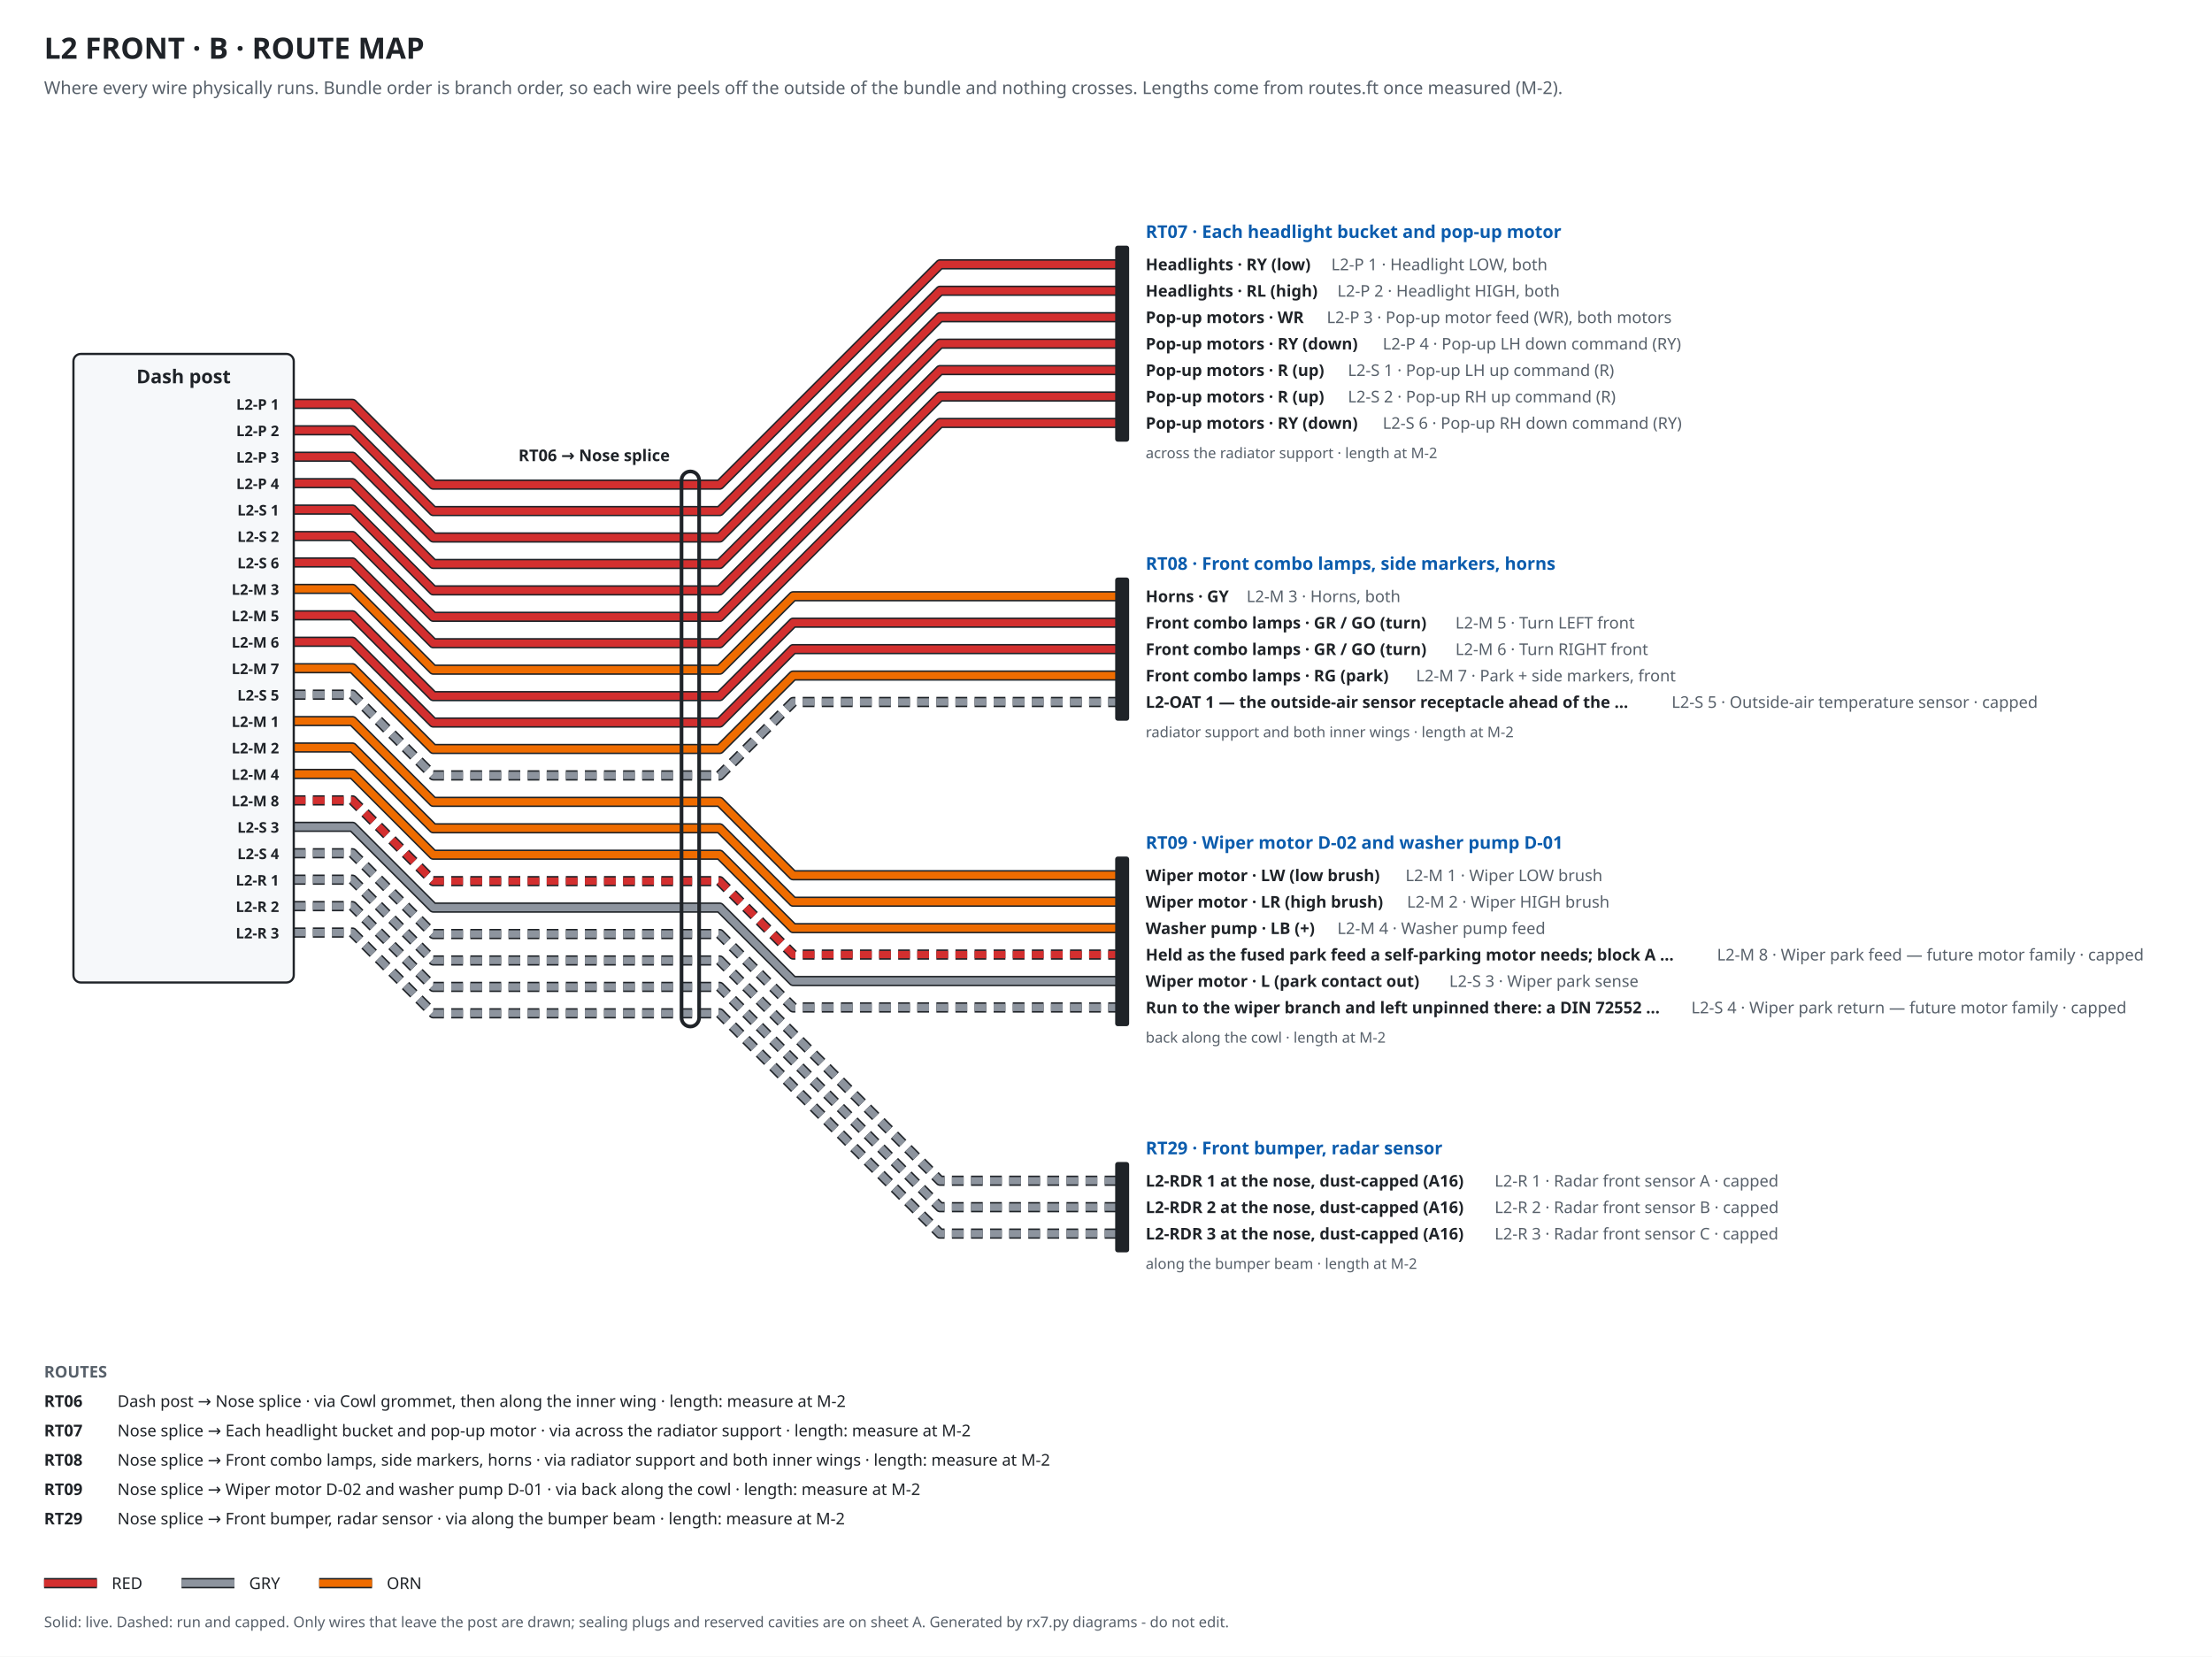
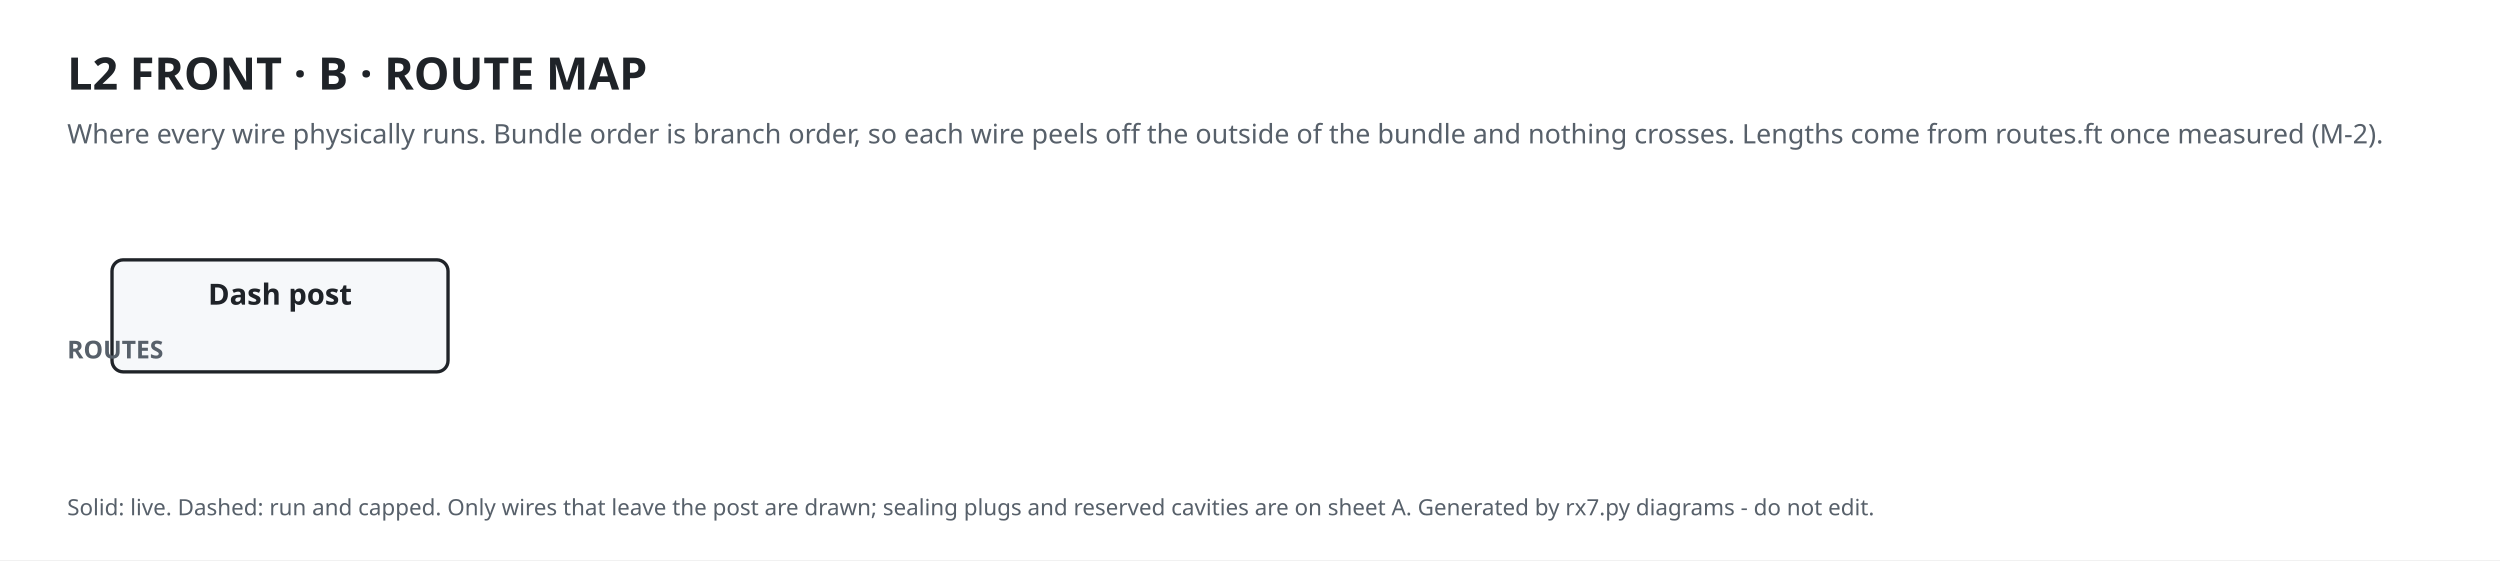
- <svg xmlns="http://www.w3.org/2000/svg" width="1506" height="1128" viewBox="0 0 1506 1128" font-family="Noto Sans, sans-serif">
+ <svg xmlns="http://www.w3.org/2000/svg" width="1116" height="250" viewBox="0 0 1116 250" font-family="Noto Sans, sans-serif">
  <rect width="100%" height="100%" fill="#fff" />
  <text x="30.0" y="40.0" font-size="20" text-anchor="start" font-weight="700" fill="#1f2328">L2 FRONT · B · ROUTE MAP</text>
  <text x="30.0" y="64.0" font-size="12" text-anchor="start" font-weight="400" fill="#57606a">Where every wire physically runs. Bundle order is branch order, so each wire peels off the outside of the bundle and nothing crosses. Lengths come from routes.ft once measured (M-2).</text>
-   <path d="M200.0,275.0 L240.0,275.0 L295.0,330.0 L490.0,330.0 L640.0,180.0 L760.0,180.0" fill="none" stroke="#1f2328" stroke-width="7" stroke-linejoin="round" />
-   <path d="M200.0,275.0 L240.0,275.0 L295.0,330.0 L490.0,330.0 L640.0,180.0 L760.0,180.0" fill="none" stroke="#d32f2f" stroke-width="5" stroke-linejoin="round" />
-   <path d="M200.0,293.0 L240.0,293.0 L295.0,348.0 L490.0,348.0 L640.0,198.0 L760.0,198.0" fill="none" stroke="#1f2328" stroke-width="7" stroke-linejoin="round" />
-   <path d="M200.0,293.0 L240.0,293.0 L295.0,348.0 L490.0,348.0 L640.0,198.0 L760.0,198.0" fill="none" stroke="#d32f2f" stroke-width="5" stroke-linejoin="round" />
-   <path d="M200.0,311.0 L240.0,311.0 L295.0,366.0 L490.0,366.0 L640.0,216.0 L760.0,216.0" fill="none" stroke="#1f2328" stroke-width="7" stroke-linejoin="round" />
-   <path d="M200.0,311.0 L240.0,311.0 L295.0,366.0 L490.0,366.0 L640.0,216.0 L760.0,216.0" fill="none" stroke="#d32f2f" stroke-width="5" stroke-linejoin="round" />
-   <path d="M200.0,329.0 L240.0,329.0 L295.0,384.0 L490.0,384.0 L640.0,234.0 L760.0,234.0" fill="none" stroke="#1f2328" stroke-width="7" stroke-linejoin="round" />
-   <path d="M200.0,329.0 L240.0,329.0 L295.0,384.0 L490.0,384.0 L640.0,234.0 L760.0,234.0" fill="none" stroke="#d32f2f" stroke-width="5" stroke-linejoin="round" />
-   <path d="M200.0,347.0 L240.0,347.0 L295.0,402.0 L490.0,402.0 L640.0,252.0 L760.0,252.0" fill="none" stroke="#1f2328" stroke-width="7" stroke-linejoin="round" />
-   <path d="M200.0,347.0 L240.0,347.0 L295.0,402.0 L490.0,402.0 L640.0,252.0 L760.0,252.0" fill="none" stroke="#d32f2f" stroke-width="5" stroke-linejoin="round" />
-   <path d="M200.0,365.0 L240.0,365.0 L295.0,420.0 L490.0,420.0 L640.0,270.0 L760.0,270.0" fill="none" stroke="#1f2328" stroke-width="7" stroke-linejoin="round" />
-   <path d="M200.0,365.0 L240.0,365.0 L295.0,420.0 L490.0,420.0 L640.0,270.0 L760.0,270.0" fill="none" stroke="#d32f2f" stroke-width="5" stroke-linejoin="round" />
-   <path d="M200.0,383.0 L240.0,383.0 L295.0,438.0 L490.0,438.0 L640.0,288.0 L760.0,288.0" fill="none" stroke="#1f2328" stroke-width="7" stroke-linejoin="round" />
-   <path d="M200.0,383.0 L240.0,383.0 L295.0,438.0 L490.0,438.0 L640.0,288.0 L760.0,288.0" fill="none" stroke="#d32f2f" stroke-width="5" stroke-linejoin="round" />
-   <path d="M200.0,401.0 L240.0,401.0 L295.0,456.0 L490.0,456.0 L540.0,406.0 L760.0,406.0" fill="none" stroke="#1f2328" stroke-width="7" stroke-linejoin="round" />
-   <path d="M200.0,401.0 L240.0,401.0 L295.0,456.0 L490.0,456.0 L540.0,406.0 L760.0,406.0" fill="none" stroke="#ef6c00" stroke-width="5" stroke-linejoin="round" />
-   <path d="M200.0,419.0 L240.0,419.0 L295.0,474.0 L490.0,474.0 L540.0,424.0 L760.0,424.0" fill="none" stroke="#1f2328" stroke-width="7" stroke-linejoin="round" />
-   <path d="M200.0,419.0 L240.0,419.0 L295.0,474.0 L490.0,474.0 L540.0,424.0 L760.0,424.0" fill="none" stroke="#d32f2f" stroke-width="5" stroke-linejoin="round" />
-   <path d="M200.0,437.0 L240.0,437.0 L295.0,492.0 L490.0,492.0 L540.0,442.0 L760.0,442.0" fill="none" stroke="#1f2328" stroke-width="7" stroke-linejoin="round" />
-   <path d="M200.0,437.0 L240.0,437.0 L295.0,492.0 L490.0,492.0 L540.0,442.0 L760.0,442.0" fill="none" stroke="#d32f2f" stroke-width="5" stroke-linejoin="round" />
-   <path d="M200.0,455.0 L240.0,455.0 L295.0,510.0 L490.0,510.0 L540.0,460.0 L760.0,460.0" fill="none" stroke="#1f2328" stroke-width="7" stroke-linejoin="round" />
-   <path d="M200.0,455.0 L240.0,455.0 L295.0,510.0 L490.0,510.0 L540.0,460.0 L760.0,460.0" fill="none" stroke="#ef6c00" stroke-width="5" stroke-linejoin="round" />
-   <path d="M200.0,473.0 L240.0,473.0 L295.0,528.0 L490.0,528.0 L540.0,478.0 L760.0,478.0" fill="none" stroke="#1f2328" stroke-width="7" stroke-linejoin="round" stroke-dasharray="8 5" />
-   <path d="M200.0,473.0 L240.0,473.0 L295.0,528.0 L490.0,528.0 L540.0,478.0 L760.0,478.0" fill="none" stroke="#8d949e" stroke-width="5" stroke-linejoin="round" stroke-dasharray="8 5" />
-   <path d="M200.0,491.0 L240.0,491.0 L295.0,546.0 L490.0,546.0 L540.0,596.0 L760.0,596.0" fill="none" stroke="#1f2328" stroke-width="7" stroke-linejoin="round" />
-   <path d="M200.0,491.0 L240.0,491.0 L295.0,546.0 L490.0,546.0 L540.0,596.0 L760.0,596.0" fill="none" stroke="#ef6c00" stroke-width="5" stroke-linejoin="round" />
-   <path d="M200.0,509.0 L240.0,509.0 L295.0,564.0 L490.0,564.0 L540.0,614.0 L760.0,614.0" fill="none" stroke="#1f2328" stroke-width="7" stroke-linejoin="round" />
-   <path d="M200.0,509.0 L240.0,509.0 L295.0,564.0 L490.0,564.0 L540.0,614.0 L760.0,614.0" fill="none" stroke="#ef6c00" stroke-width="5" stroke-linejoin="round" />
-   <path d="M200.0,527.0 L240.0,527.0 L295.0,582.0 L490.0,582.0 L540.0,632.0 L760.0,632.0" fill="none" stroke="#1f2328" stroke-width="7" stroke-linejoin="round" />
-   <path d="M200.0,527.0 L240.0,527.0 L295.0,582.0 L490.0,582.0 L540.0,632.0 L760.0,632.0" fill="none" stroke="#ef6c00" stroke-width="5" stroke-linejoin="round" />
-   <path d="M200.0,545.0 L240.0,545.0 L295.0,600.0 L490.0,600.0 L540.0,650.0 L760.0,650.0" fill="none" stroke="#1f2328" stroke-width="7" stroke-linejoin="round" stroke-dasharray="8 5" />
-   <path d="M200.0,545.0 L240.0,545.0 L295.0,600.0 L490.0,600.0 L540.0,650.0 L760.0,650.0" fill="none" stroke="#d32f2f" stroke-width="5" stroke-linejoin="round" stroke-dasharray="8 5" />
-   <path d="M200.0,563.0 L240.0,563.0 L295.0,618.0 L490.0,618.0 L540.0,668.0 L760.0,668.0" fill="none" stroke="#1f2328" stroke-width="7" stroke-linejoin="round" />
-   <path d="M200.0,563.0 L240.0,563.0 L295.0,618.0 L490.0,618.0 L540.0,668.0 L760.0,668.0" fill="none" stroke="#8d949e" stroke-width="5" stroke-linejoin="round" />
-   <path d="M200.0,581.0 L240.0,581.0 L295.0,636.0 L490.0,636.0 L540.0,686.0 L760.0,686.0" fill="none" stroke="#1f2328" stroke-width="7" stroke-linejoin="round" stroke-dasharray="8 5" />
-   <path d="M200.0,581.0 L240.0,581.0 L295.0,636.0 L490.0,636.0 L540.0,686.0 L760.0,686.0" fill="none" stroke="#8d949e" stroke-width="5" stroke-linejoin="round" stroke-dasharray="8 5" />
-   <path d="M200.0,599.0 L240.0,599.0 L295.0,654.0 L490.0,654.0 L640.0,804.0 L760.0,804.0" fill="none" stroke="#1f2328" stroke-width="7" stroke-linejoin="round" stroke-dasharray="8 5" />
-   <path d="M200.0,599.0 L240.0,599.0 L295.0,654.0 L490.0,654.0 L640.0,804.0 L760.0,804.0" fill="none" stroke="#8d949e" stroke-width="5" stroke-linejoin="round" stroke-dasharray="8 5" />
-   <path d="M200.0,617.0 L240.0,617.0 L295.0,672.0 L490.0,672.0 L640.0,822.0 L760.0,822.0" fill="none" stroke="#1f2328" stroke-width="7" stroke-linejoin="round" stroke-dasharray="8 5" />
-   <path d="M200.0,617.0 L240.0,617.0 L295.0,672.0 L490.0,672.0 L640.0,822.0 L760.0,822.0" fill="none" stroke="#8d949e" stroke-width="5" stroke-linejoin="round" stroke-dasharray="8 5" />
-   <path d="M200.0,635.0 L240.0,635.0 L295.0,690.0 L490.0,690.0 L640.0,840.0 L760.0,840.0" fill="none" stroke="#1f2328" stroke-width="7" stroke-linejoin="round" stroke-dasharray="8 5" />
-   <path d="M200.0,635.0 L240.0,635.0 L295.0,690.0 L490.0,690.0 L640.0,840.0 L760.0,840.0" fill="none" stroke="#8d949e" stroke-width="5" stroke-linejoin="round" stroke-dasharray="8 5" />
-   <rect x="50.0" y="241.0" width="150.0" height="428.0" rx="5" fill="#f6f8fa" stroke="#1f2328" stroke-width="1.5" />
-   <text x="125.0" y="261.0" font-size="13" text-anchor="middle" font-weight="700" fill="#1f2328">Dash post</text>
-   <text x="190.0" y="279.0" font-size="10" text-anchor="end" font-weight="700" fill="#1f2328">L2-P 1</text>
-   <text x="190.0" y="297.0" font-size="10" text-anchor="end" font-weight="700" fill="#1f2328">L2-P 2</text>
-   <text x="190.0" y="315.0" font-size="10" text-anchor="end" font-weight="700" fill="#1f2328">L2-P 3</text>
-   <text x="190.0" y="333.0" font-size="10" text-anchor="end" font-weight="700" fill="#1f2328">L2-P 4</text>
-   <text x="190.0" y="351.0" font-size="10" text-anchor="end" font-weight="700" fill="#1f2328">L2-S 1</text>
-   <text x="190.0" y="369.0" font-size="10" text-anchor="end" font-weight="700" fill="#1f2328">L2-S 2</text>
-   <text x="190.0" y="387.0" font-size="10" text-anchor="end" font-weight="700" fill="#1f2328">L2-S 6</text>
-   <text x="190.0" y="405.0" font-size="10" text-anchor="end" font-weight="700" fill="#1f2328">L2-M 3</text>
-   <text x="190.0" y="423.0" font-size="10" text-anchor="end" font-weight="700" fill="#1f2328">L2-M 5</text>
-   <text x="190.0" y="441.0" font-size="10" text-anchor="end" font-weight="700" fill="#1f2328">L2-M 6</text>
-   <text x="190.0" y="459.0" font-size="10" text-anchor="end" font-weight="700" fill="#1f2328">L2-M 7</text>
-   <text x="190.0" y="477.0" font-size="10" text-anchor="end" font-weight="700" fill="#1f2328">L2-S 5</text>
-   <text x="190.0" y="495.0" font-size="10" text-anchor="end" font-weight="700" fill="#1f2328">L2-M 1</text>
-   <text x="190.0" y="513.0" font-size="10" text-anchor="end" font-weight="700" fill="#1f2328">L2-M 2</text>
-   <text x="190.0" y="531.0" font-size="10" text-anchor="end" font-weight="700" fill="#1f2328">L2-M 4</text>
-   <text x="190.0" y="549.0" font-size="10" text-anchor="end" font-weight="700" fill="#1f2328">L2-M 8</text>
-   <text x="190.0" y="567.0" font-size="10" text-anchor="end" font-weight="700" fill="#1f2328">L2-S 3</text>
-   <text x="190.0" y="585.0" font-size="10" text-anchor="end" font-weight="700" fill="#1f2328">L2-S 4</text>
-   <text x="190.0" y="603.0" font-size="10" text-anchor="end" font-weight="700" fill="#1f2328">L2-R 1</text>
-   <text x="190.0" y="621.0" font-size="10" text-anchor="end" font-weight="700" fill="#1f2328">L2-R 2</text>
-   <text x="190.0" y="639.0" font-size="10" text-anchor="end" font-weight="700" fill="#1f2328">L2-R 3</text>
-   <rect x="464.0" y="321.0" width="12.0" height="378.0" rx="6" fill="none" stroke="#1f2328" stroke-width="2.5" />
-   <text x="456.0" y="314.0" font-size="11" text-anchor="end" font-weight="600" fill="#1f2328">RT06 → Nose splice</text>
-   <rect x="760.0" y="168.0" width="8.0" height="132.0" rx="1" fill="#1f2328" stroke="#1f2328" stroke-width="1.5" />
-   <text x="780.0" y="162.0" font-size="12" text-anchor="start" font-weight="700" fill="#0b5cad">RT07 · Each headlight bucket and pop-up motor</text>
-   <text x="780.0" y="184.0" font-size="11" text-anchor="start" font-weight="700" fill="#1f2328">Headlights · RY (low)</text>
-   <text x="906.4" y="184.0" font-size="11" text-anchor="start" font-weight="400" fill="#57606a">L2-P 1 · Headlight LOW, both</text>
-   <text x="780.0" y="202.0" font-size="11" text-anchor="start" font-weight="700" fill="#1f2328">Headlights · RL (high)</text>
-   <text x="910.5" y="202.0" font-size="11" text-anchor="start" font-weight="400" fill="#57606a">L2-P 2 · Headlight HIGH, both</text>
-   <text x="780.0" y="220.0" font-size="11" text-anchor="start" font-weight="700" fill="#1f2328">Pop-up motors · WR</text>
-   <text x="903.3" y="220.0" font-size="11" text-anchor="start" font-weight="400" fill="#57606a">L2-P 3 · Pop-up motor feed (WR), both motors</text>
-   <text x="780.0" y="238.0" font-size="11" text-anchor="start" font-weight="700" fill="#1f2328">Pop-up motors · RY (down)</text>
-   <text x="941.4" y="238.0" font-size="11" text-anchor="start" font-weight="400" fill="#57606a">L2-P 4 · Pop-up LH down command (RY)</text>
-   <text x="780.0" y="256.0" font-size="11" text-anchor="start" font-weight="700" fill="#1f2328">Pop-up motors · R (up)</text>
-   <text x="917.7" y="256.0" font-size="11" text-anchor="start" font-weight="400" fill="#57606a">L2-S 1 · Pop-up LH up command (R)</text>
-   <text x="780.0" y="274.0" font-size="11" text-anchor="start" font-weight="700" fill="#1f2328">Pop-up motors · R (up)</text>
-   <text x="917.7" y="274.0" font-size="11" text-anchor="start" font-weight="400" fill="#57606a">L2-S 2 · Pop-up RH up command (R)</text>
-   <text x="780.0" y="292.0" font-size="11" text-anchor="start" font-weight="700" fill="#1f2328">Pop-up motors · RY (down)</text>
-   <text x="941.4" y="292.0" font-size="11" text-anchor="start" font-weight="400" fill="#57606a">L2-S 6 · Pop-up RH down command (RY)</text>
-   <text x="780.0" y="312.0" font-size="10" text-anchor="start" font-weight="400" fill="#57606a">across the radiator support · length at M-2</text>
-   <rect x="760.0" y="394.0" width="8.0" height="96.0" rx="1" fill="#1f2328" stroke="#1f2328" stroke-width="1.5" />
-   <text x="780.0" y="388.0" font-size="12" text-anchor="start" font-weight="700" fill="#0b5cad">RT08 · Front combo lamps, side markers, horns</text>
-   <text x="780.0" y="410.0" font-size="11" text-anchor="start" font-weight="700" fill="#1f2328">Horns · GY</text>
-   <text x="848.7" y="410.0" font-size="11" text-anchor="start" font-weight="400" fill="#57606a">L2-M 3 · Horns, both</text>
-   <text x="780.0" y="428.0" font-size="11" text-anchor="start" font-weight="700" fill="#1f2328">Front combo lamps · GR / GO (turn)</text>
-   <text x="990.9" y="428.0" font-size="11" text-anchor="start" font-weight="400" fill="#57606a">L2-M 5 · Turn LEFT front</text>
-   <text x="780.0" y="446.0" font-size="11" text-anchor="start" font-weight="700" fill="#1f2328">Front combo lamps · GR / GO (turn)</text>
-   <text x="990.9" y="446.0" font-size="11" text-anchor="start" font-weight="400" fill="#57606a">L2-M 6 · Turn RIGHT front</text>
-   <text x="780.0" y="464.0" font-size="11" text-anchor="start" font-weight="700" fill="#1f2328">Front combo lamps · RG (park)</text>
-   <text x="964.1" y="464.0" font-size="11" text-anchor="start" font-weight="400" fill="#57606a">L2-M 7 · Park + side markers, front</text>
-   <text x="780.0" y="482.0" font-size="11" text-anchor="start" font-weight="700" fill="#1f2328">L2-OAT 1 — the outside-air sensor receptacle ahead of the …</text>
-   <text x="1138.1" y="482.0" font-size="11" text-anchor="start" font-weight="400" fill="#57606a">L2-S 5 · Outside-air temperature sensor · capped</text>
-   <text x="780.0" y="502.0" font-size="10" text-anchor="start" font-weight="400" fill="#57606a">radiator support and both inner wings · length at M-2</text>
-   <rect x="760.0" y="584.0" width="8.0" height="114.0" rx="1" fill="#1f2328" stroke="#1f2328" stroke-width="1.5" />
-   <text x="780.0" y="578.0" font-size="12" text-anchor="start" font-weight="700" fill="#0b5cad">RT09 · Wiper motor D-02 and washer pump D-01</text>
-   <text x="780.0" y="600.0" font-size="11" text-anchor="start" font-weight="700" fill="#1f2328">Wiper motor · LW (low brush)</text>
-   <text x="956.9" y="600.0" font-size="11" text-anchor="start" font-weight="400" fill="#57606a">L2-M 1 · Wiper LOW brush</text>
-   <text x="780.0" y="618.0" font-size="11" text-anchor="start" font-weight="700" fill="#1f2328">Wiper motor · LR (high brush)</text>
-   <text x="957.9" y="618.0" font-size="11" text-anchor="start" font-weight="400" fill="#57606a">L2-M 2 · Wiper HIGH brush</text>
-   <text x="780.0" y="636.0" font-size="11" text-anchor="start" font-weight="700" fill="#1f2328">Washer pump · LB (+)</text>
-   <text x="910.5" y="636.0" font-size="11" text-anchor="start" font-weight="400" fill="#57606a">L2-M 4 · Washer pump feed</text>
-   <text x="780.0" y="654.0" font-size="11" text-anchor="start" font-weight="700" fill="#1f2328">Held as the fused park feed a self-parking motor needs; block A …</text>
-   <text x="1169.0" y="654.0" font-size="11" text-anchor="start" font-weight="400" fill="#57606a">L2-M 8 · Wiper park feed — future motor family · capped</text>
-   <text x="780.0" y="672.0" font-size="11" text-anchor="start" font-weight="700" fill="#1f2328">Wiper motor · L (park contact out)</text>
-   <text x="986.7" y="672.0" font-size="11" text-anchor="start" font-weight="400" fill="#57606a">L2-S 3 · Wiper park sense</text>
-   <text x="780.0" y="690.0" font-size="11" text-anchor="start" font-weight="700" fill="#1f2328">Run to the wiper branch and left unpinned there: a DIN 72552 …</text>
-   <text x="1151.5" y="690.0" font-size="11" text-anchor="start" font-weight="400" fill="#57606a">L2-S 4 · Wiper park return — future motor family · capped</text>
-   <text x="780.0" y="710.0" font-size="10" text-anchor="start" font-weight="400" fill="#57606a">back along the cowl · length at M-2</text>
-   <rect x="760.0" y="792.0" width="8.0" height="60.0" rx="1" fill="#1f2328" stroke="#1f2328" stroke-width="1.5" />
-   <text x="780.0" y="786.0" font-size="12" text-anchor="start" font-weight="700" fill="#0b5cad">RT29 · Front bumper, radar sensor</text>
-   <text x="780.0" y="808.0" font-size="11" text-anchor="start" font-weight="700" fill="#1f2328">L2-RDR 1 at the nose, dust-capped (A16)</text>
-   <text x="1017.6" y="808.0" font-size="11" text-anchor="start" font-weight="400" fill="#57606a">L2-R 1 · Radar front sensor A · capped</text>
-   <text x="780.0" y="826.0" font-size="11" text-anchor="start" font-weight="700" fill="#1f2328">L2-RDR 2 at the nose, dust-capped (A16)</text>
-   <text x="1017.6" y="826.0" font-size="11" text-anchor="start" font-weight="400" fill="#57606a">L2-R 2 · Radar front sensor B · capped</text>
-   <text x="780.0" y="844.0" font-size="11" text-anchor="start" font-weight="700" fill="#1f2328">L2-RDR 3 at the nose, dust-capped (A16)</text>
-   <text x="1017.6" y="844.0" font-size="11" text-anchor="start" font-weight="400" fill="#57606a">L2-R 3 · Radar front sensor C · capped</text>
-   <text x="780.0" y="864.0" font-size="10" text-anchor="start" font-weight="400" fill="#57606a">along the bumper beam · length at M-2</text>
-   <text x="30.0" y="938.0" font-size="11" text-anchor="start" font-weight="700" fill="#57606a">ROUTES</text>
-   <text x="30.0" y="958.0" font-size="11" text-anchor="start" font-weight="700" fill="#1f2328">RT06</text>
-   <text x="80.0" y="958.0" font-size="11" text-anchor="start" font-weight="400" fill="#1f2328">Dash post → Nose splice  ·  via Cowl grommet, then along the inner wing  ·  length: measure at M-2</text>
-   <text x="30.0" y="978.0" font-size="11" text-anchor="start" font-weight="700" fill="#1f2328">RT07</text>
-   <text x="80.0" y="978.0" font-size="11" text-anchor="start" font-weight="400" fill="#1f2328">Nose splice → Each headlight bucket and pop-up motor  ·  via across the radiator support  ·  length: measure at M-2</text>
-   <text x="30.0" y="998.0" font-size="11" text-anchor="start" font-weight="700" fill="#1f2328">RT08</text>
-   <text x="80.0" y="998.0" font-size="11" text-anchor="start" font-weight="400" fill="#1f2328">Nose splice → Front combo lamps, side markers, horns  ·  via radiator support and both inner wings  ·  length: measure at M-2</text>
-   <text x="30.0" y="1018.0" font-size="11" text-anchor="start" font-weight="700" fill="#1f2328">RT09</text>
-   <text x="80.0" y="1018.0" font-size="11" text-anchor="start" font-weight="400" fill="#1f2328">Nose splice → Wiper motor D-02 and washer pump D-01  ·  via back along the cowl  ·  length: measure at M-2</text>
-   <text x="30.0" y="1038.0" font-size="11" text-anchor="start" font-weight="700" fill="#1f2328">RT29</text>
-   <text x="80.0" y="1038.0" font-size="11" text-anchor="start" font-weight="400" fill="#1f2328">Nose splice → Front bumper, radar sensor  ·  via along the bumper beam  ·  length: measure at M-2</text>
-   <path d="M30.0,1078.0 L66.0,1078.0" fill="none" stroke="#1f2328" stroke-width="7" stroke-linejoin="round" />
-   <path d="M30.0,1078.0 L66.0,1078.0" fill="none" stroke="#d32f2f" stroke-width="5" stroke-linejoin="round" />
-   <text x="76.0" y="1082.0" font-size="11" text-anchor="start" font-weight="400" fill="#1f2328">RED</text>
-   <path d="M123.6,1078.0 L159.6,1078.0" fill="none" stroke="#1f2328" stroke-width="7" stroke-linejoin="round" />
-   <path d="M123.6,1078.0 L159.6,1078.0" fill="none" stroke="#8d949e" stroke-width="5" stroke-linejoin="round" />
-   <text x="169.6" y="1082.0" font-size="11" text-anchor="start" font-weight="400" fill="#1f2328">GRY</text>
-   <path d="M217.3,1078.0 L253.3,1078.0" fill="none" stroke="#1f2328" stroke-width="7" stroke-linejoin="round" />
-   <path d="M217.3,1078.0 L253.3,1078.0" fill="none" stroke="#ef6c00" stroke-width="5" stroke-linejoin="round" />
-   <text x="263.3" y="1082.0" font-size="11" text-anchor="start" font-weight="400" fill="#1f2328">ORN</text>
-   <text x="30.0" y="1108.0" font-size="10" text-anchor="start" font-weight="400" fill="#57606a">Solid: live. Dashed: run and capped. Only wires that leave the post are drawn; sealing plugs and reserved cavities are on sheet A. Generated by rx7.py diagrams - do not edit.</text>
+   <rect x="50.0" y="116.0" width="150.0" height="50.0" rx="5" fill="#f6f8fa" stroke="#1f2328" stroke-width="1.5" />
+   <text x="125.0" y="136.0" font-size="13" text-anchor="middle" font-weight="700" fill="#1f2328">Dash post</text>
+   <text x="30.0" y="160.0" font-size="11" text-anchor="start" font-weight="700" fill="#57606a">ROUTES</text>
+   <text x="30.0" y="230.0" font-size="10" text-anchor="start" font-weight="400" fill="#57606a">Solid: live. Dashed: run and capped. Only wires that leave the post are drawn; sealing plugs and reserved cavities are on sheet A. Generated by rx7.py diagrams - do not edit.</text>
</svg>
